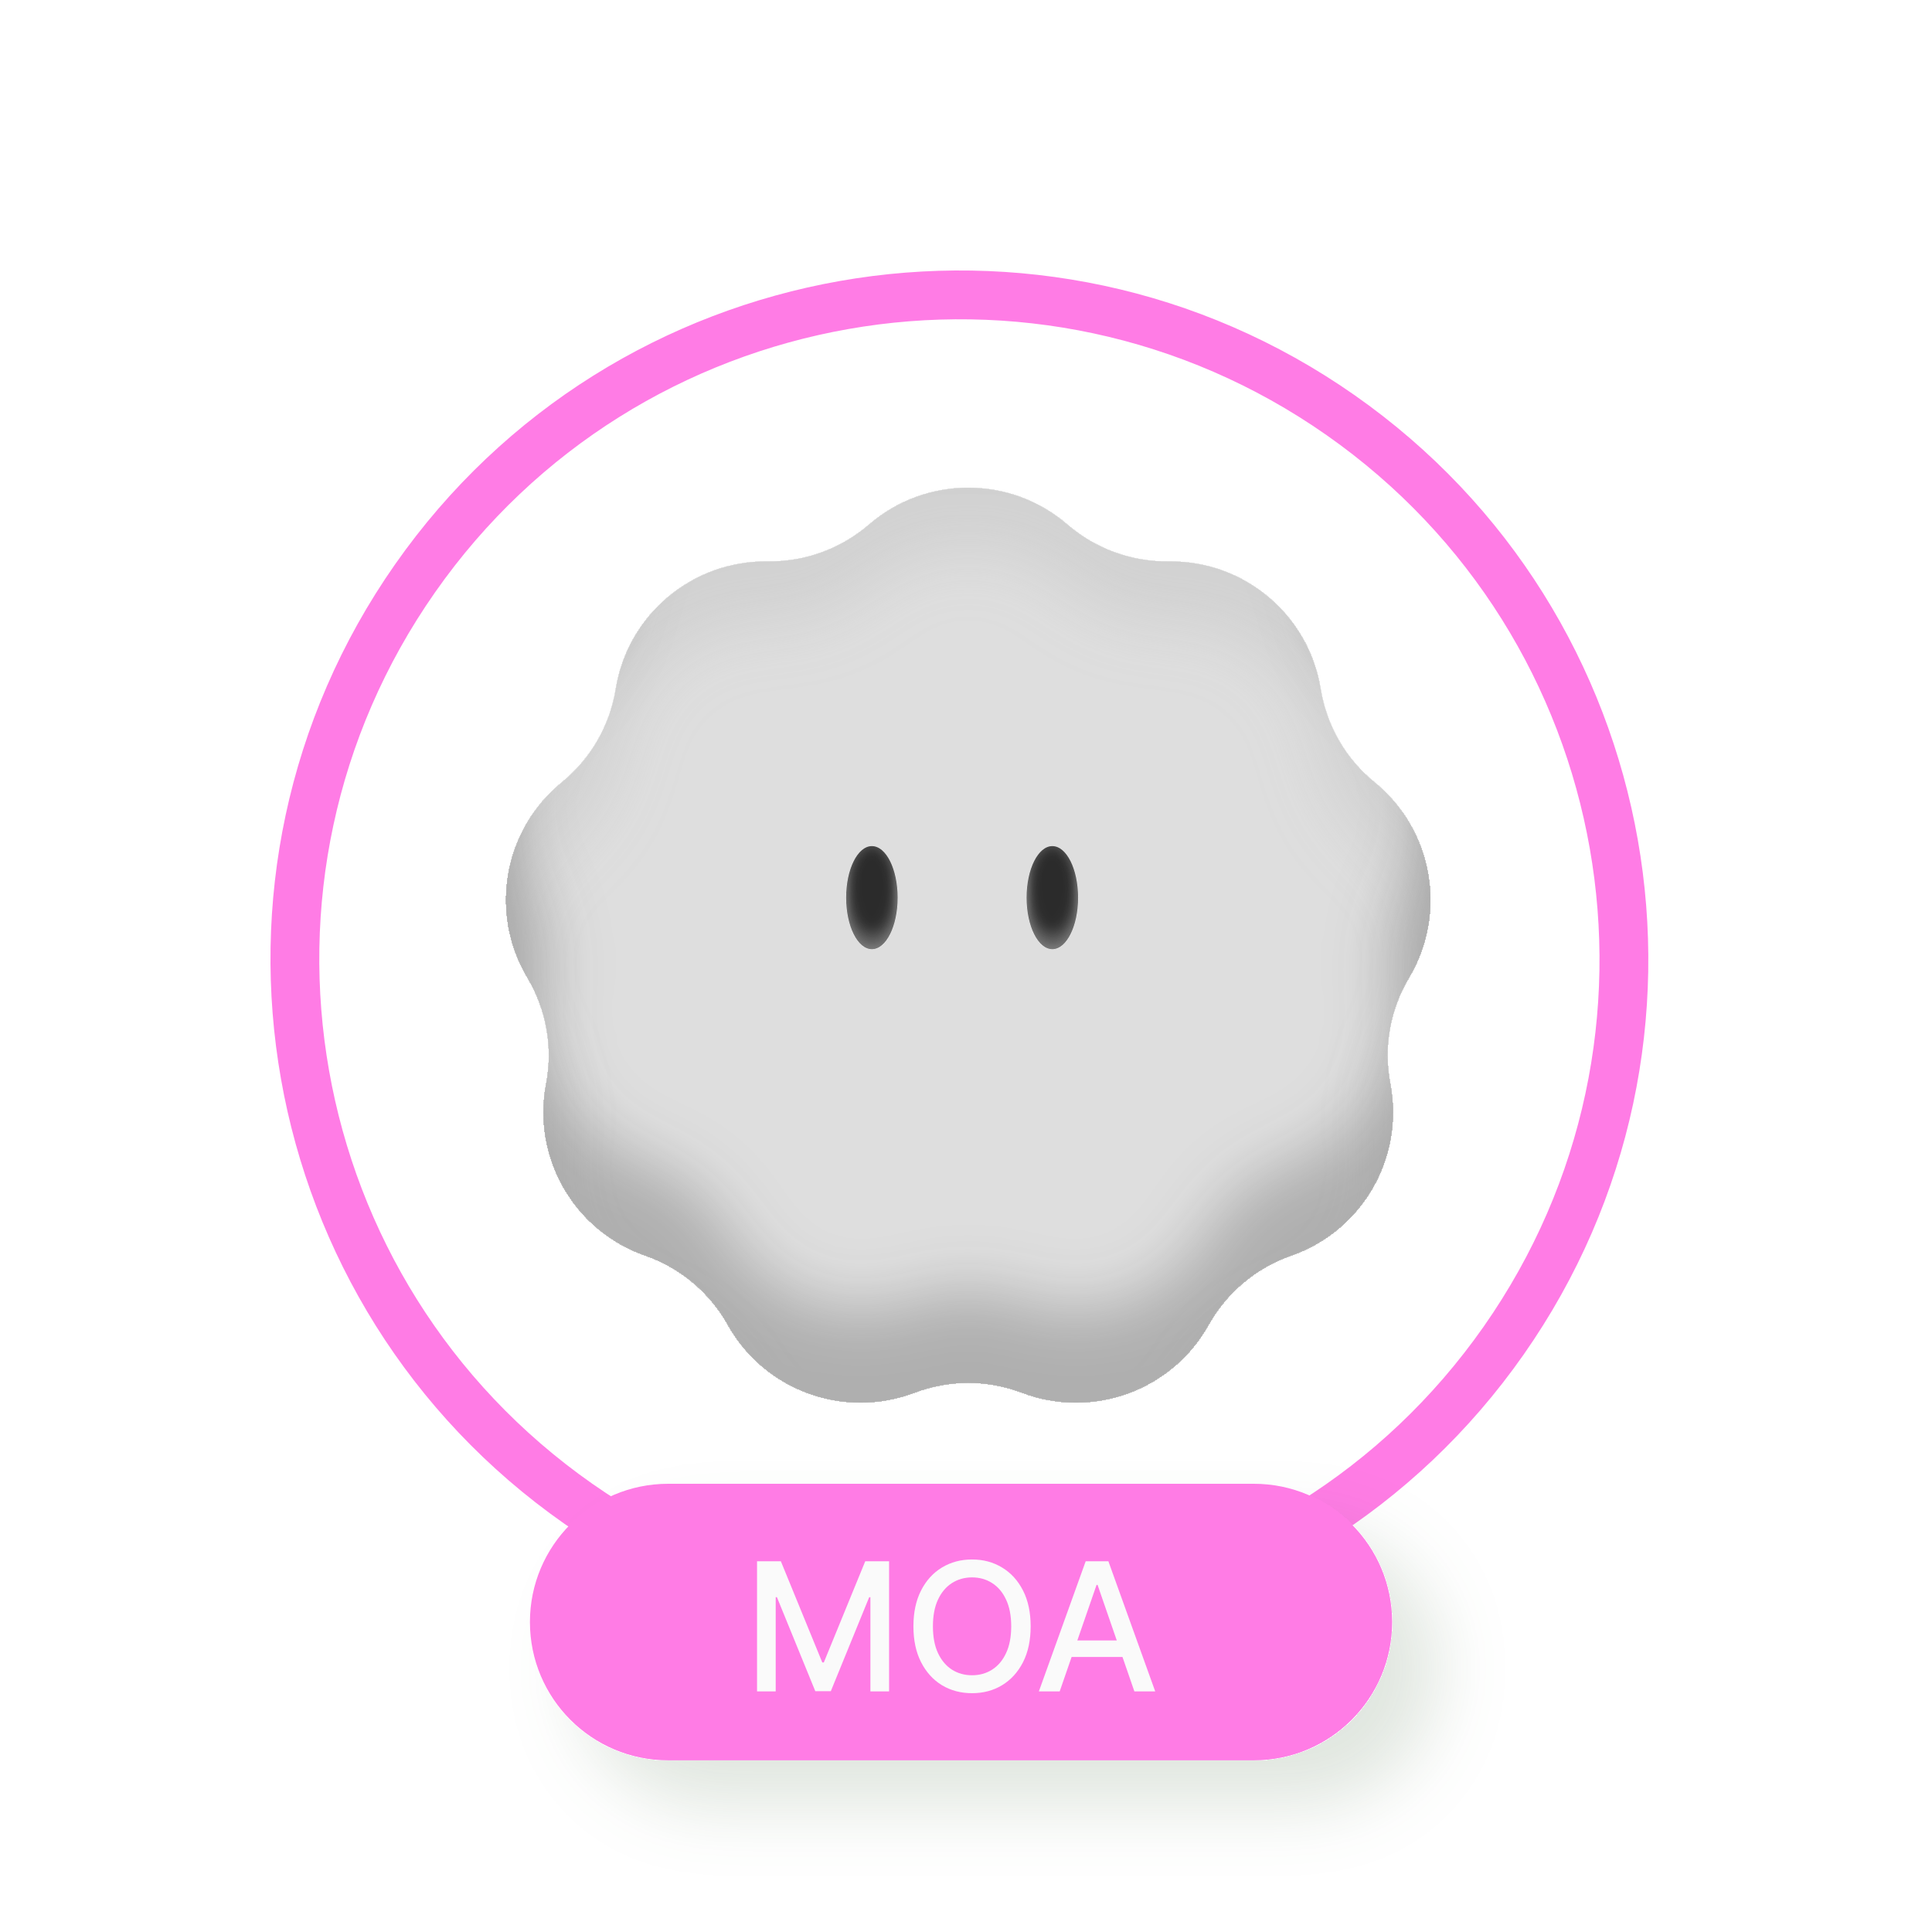
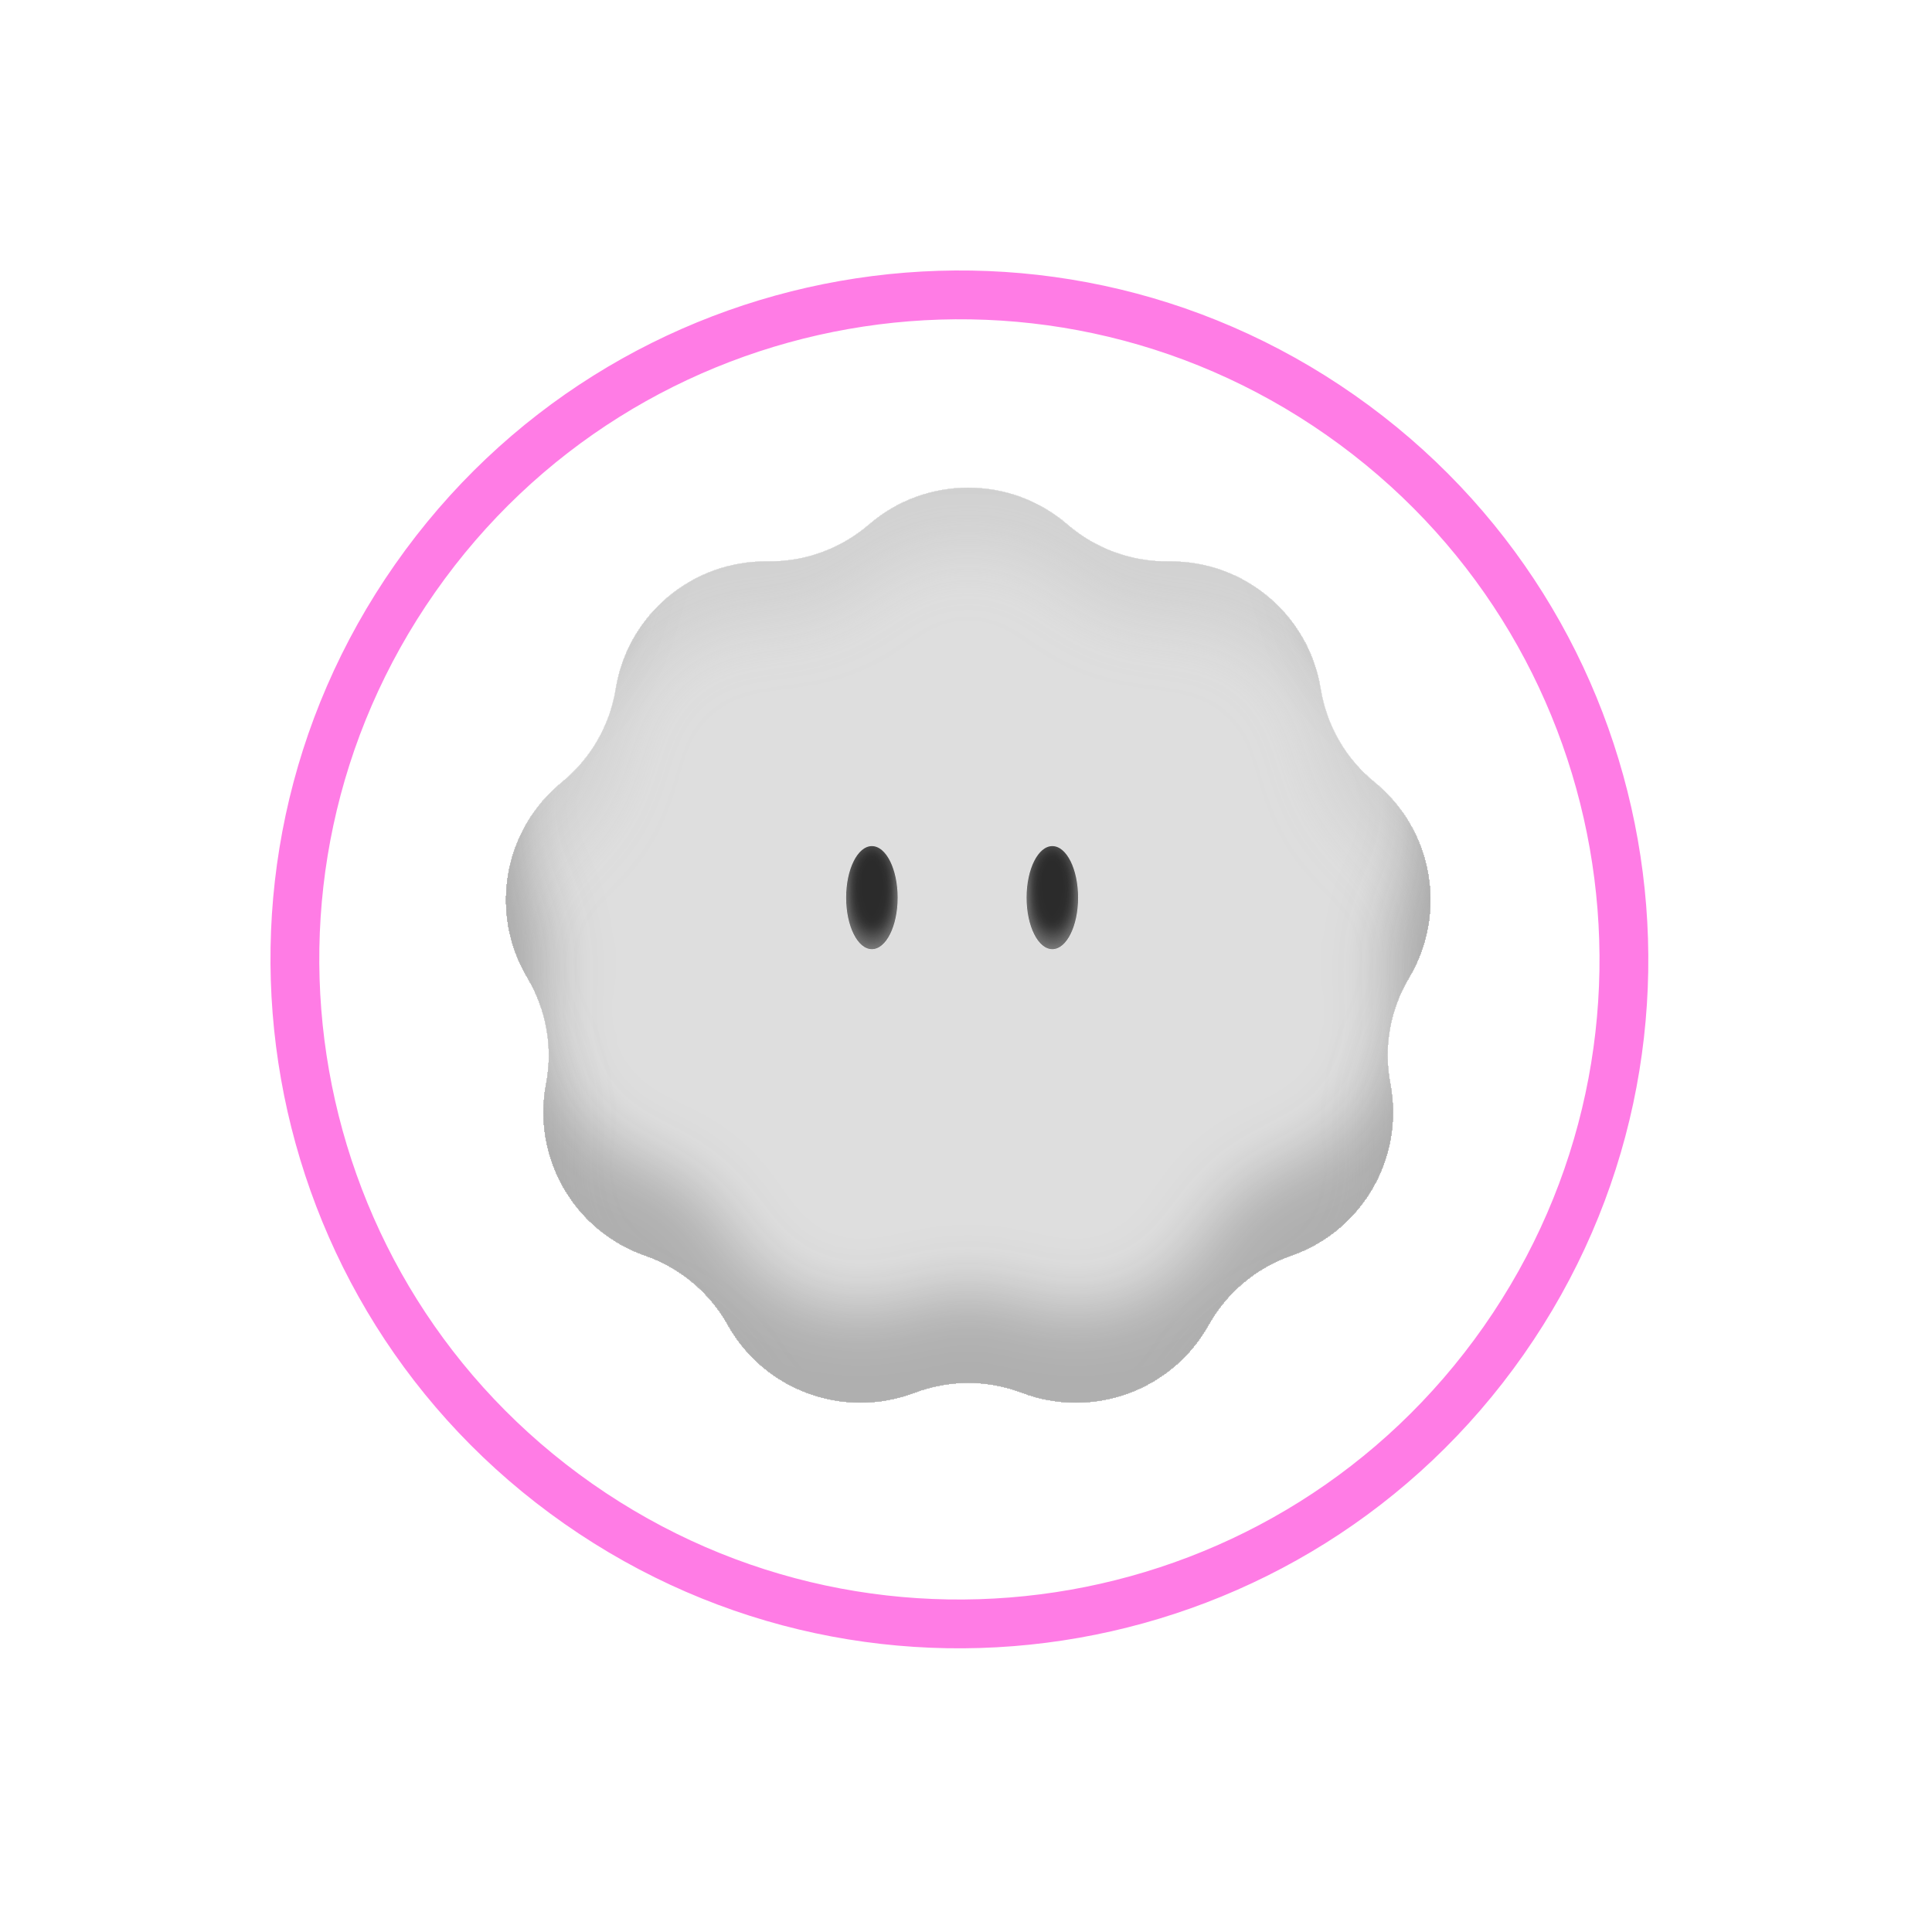
<svg xmlns="http://www.w3.org/2000/svg" width="125" height="125" viewBox="0 0 125 125" fill="none">
  <path fill-rule="evenodd" clip-rule="evenodd" d="M95.996 85.826C109.114 67.091 104.561 41.269 85.826 28.151C67.091 15.032 41.269 19.585 28.151 38.32C15.032 57.055 19.585 82.877 38.32 95.996C57.055 109.114 82.877 104.561 95.996 85.826ZM98.582 87.637C112.701 67.474 107.801 39.683 87.637 25.564C67.474 11.445 39.683 16.346 25.564 36.509C11.445 56.673 16.346 84.464 36.509 98.582C56.673 112.701 84.464 107.801 98.582 87.637Z" fill="#FF7CE5" />
-   <g filter="url(#filter0_d_287_31367)">
-     <path d="M34.286 104.947C34.286 100.006 38.292 96 43.233 96H81.125C86.066 96 90.071 100.006 90.071 104.947C90.071 109.888 86.066 113.893 81.125 113.893H43.233C38.292 113.893 34.286 109.888 34.286 104.947Z" fill="#FF7CE5" />
-   </g>
-   <path d="M68.562 109.433H67.214L70.244 101.013H71.712L74.742 109.433H73.394L71.013 102.543H70.947L68.562 109.433ZM68.789 106.136H73.163V107.205H68.789V106.136Z" fill="#FAFAFA" />
-   <path d="M66.683 105.223C66.683 106.122 66.519 106.895 66.19 107.542C65.861 108.186 65.41 108.682 64.837 109.031C64.267 109.376 63.619 109.549 62.893 109.549C62.163 109.549 61.513 109.376 60.94 109.031C60.37 108.682 59.92 108.185 59.591 107.538C59.262 106.891 59.098 106.12 59.098 105.223C59.098 104.324 59.262 103.553 59.591 102.908C59.92 102.262 60.37 101.765 60.94 101.42C61.513 101.072 62.163 100.898 62.893 100.898C63.619 100.898 64.267 101.072 64.837 101.42C65.41 101.765 65.861 102.262 66.19 102.908C66.519 103.553 66.683 104.324 66.683 105.223ZM65.425 105.223C65.425 104.538 65.314 103.961 65.092 103.492C64.873 103.021 64.572 102.665 64.188 102.423C63.807 102.179 63.375 102.057 62.893 102.057C62.407 102.057 61.974 102.179 61.593 102.423C61.212 102.665 60.911 103.021 60.689 103.492C60.469 103.961 60.36 104.538 60.36 105.223C60.36 105.909 60.469 106.487 60.689 106.958C60.911 107.427 61.212 107.783 61.593 108.027C61.974 108.269 62.407 108.389 62.893 108.389C63.375 108.389 63.807 108.269 64.188 108.027C64.572 107.783 64.873 107.427 65.092 106.958C65.314 106.487 65.425 105.909 65.425 105.223Z" fill="#FAFAFA" />
-   <path d="M48.98 101.013H50.521L53.202 107.559H53.301L55.981 101.013H57.523V109.434H56.315V103.34H56.236L53.753 109.421H52.75L50.266 103.336H50.188V109.434H48.98V101.013Z" fill="#FAFAFA" />
-   <g filter="url(#filter1_ii_287_31367)">
+   <g filter="url(#filter0_ii_287_31367)">
    <path d="M56.225 33.942C59.913 30.762 65.373 30.762 69.061 33.942C70.88 35.51 73.21 36.358 75.611 36.326C80.48 36.26 84.663 39.77 85.444 44.577C85.83 46.947 87.069 49.094 88.929 50.613C92.701 53.693 93.649 59.07 91.159 63.254C89.93 65.318 89.499 67.76 89.948 70.119C90.858 74.902 88.128 79.631 83.53 81.235C81.263 82.026 79.363 83.62 78.191 85.716C75.812 89.965 70.681 91.832 66.128 90.106C63.883 89.254 61.404 89.254 59.158 90.106C54.605 91.832 49.474 89.965 47.096 85.716C45.923 83.62 44.024 82.026 41.756 81.235C37.159 79.631 34.428 74.902 35.338 70.119C35.787 67.76 35.356 65.318 34.128 63.254C31.637 59.07 32.585 53.693 36.357 50.613C38.217 49.094 39.457 46.947 39.842 44.577C40.623 39.77 44.806 36.26 49.675 36.326C52.076 36.358 54.406 35.51 56.225 33.942Z" fill="#DEDEDE" />
  </g>
-   <g filter="url(#filter2_ii_287_31367)">
+   <g filter="url(#filter1_ii_287_31367)">
    <ellipse cx="56.411" cy="58.078" rx="1.668" ry="3.336" fill="#2B2B2B" />
  </g>
-   <g filter="url(#filter3_ii_287_31367)">
+   <g filter="url(#filter2_ii_287_31367)">
    <ellipse cx="68.086" cy="58.078" rx="1.668" ry="3.336" fill="#2B2B2B" />
  </g>
  <defs>
-     <filter id="filter0_d_287_31367" x="32.786" y="94.5" width="64.785" height="26.893" filterUnits="userSpaceOnUse" color-interpolation-filters="sRGB">
-       <feFlood flood-opacity="0" result="BackgroundImageFix" />
-       <feColorMatrix in="SourceAlpha" type="matrix" values="0 0 0 0 0 0 0 0 0 0 0 0 0 0 0 0 0 0 127 0" result="hardAlpha" />
-       <feOffset dx="3" dy="3" />
-       <feGaussianBlur stdDeviation="2.25" />
-       <feComposite in2="hardAlpha" operator="out" />
-       <feColorMatrix type="matrix" values="0 0 0 0 0.204 0 0 0 0 0.361 0 0 0 0 0.18 0 0 0 0.15 0" />
-       <feBlend mode="normal" in2="BackgroundImageFix" result="effect1_dropShadow_287_31367" />
-       <feBlend mode="normal" in="SourceGraphic" in2="effect1_dropShadow_287_31367" result="shape" />
-     </filter>
-     <filter id="filter1_ii_287_31367" x="32.744" y="27.557" width="59.798" height="67.189" filterUnits="userSpaceOnUse" color-interpolation-filters="sRGB">
+     <filter id="filter0_ii_287_31367" x="32.744" y="27.557" width="59.798" height="67.189" filterUnits="userSpaceOnUse" color-interpolation-filters="sRGB">
      <feFlood flood-opacity="0" result="BackgroundImageFix" />
      <feBlend mode="normal" in="SourceGraphic" in2="BackgroundImageFix" result="shape" />
      <feColorMatrix in="SourceAlpha" type="matrix" values="0 0 0 0 0 0 0 0 0 0 0 0 0 0 0 0 0 0 127 0" result="hardAlpha" />
      <feOffset dy="4" />
      <feGaussianBlur stdDeviation="2" />
      <feComposite in2="hardAlpha" operator="arithmetic" k2="-1" k3="1" />
      <feColorMatrix type="matrix" values="0 0 0 0 0.675 0 0 0 0 0.675 0 0 0 0 0.675 0 0 0 0.25 0" />
      <feBlend mode="normal" in2="shape" result="effect1_innerShadow_287_31367" />
      <feColorMatrix in="SourceAlpha" type="matrix" values="0 0 0 0 0 0 0 0 0 0 0 0 0 0 0 0 0 0 127 0" result="hardAlpha" />
      <feOffset dy="-6" />
      <feGaussianBlur stdDeviation="2" />
      <feComposite in2="hardAlpha" operator="arithmetic" k2="-1" k3="1" />
      <feColorMatrix type="matrix" values="0 0 0 0 0.141 0 0 0 0 0.141 0 0 0 0 0.141 0 0 0 0.25 0" />
      <feBlend mode="normal" in2="effect1_innerShadow_287_31367" result="effect2_innerShadow_287_31367" />
    </filter>
-     <filter id="filter2_ii_287_31367" x="54.743" y="53.843" width="3.336" height="7.571" filterUnits="userSpaceOnUse" color-interpolation-filters="sRGB">
+     <filter id="filter1_ii_287_31367" x="54.743" y="53.843" width="3.336" height="7.571" filterUnits="userSpaceOnUse" color-interpolation-filters="sRGB">
      <feFlood flood-opacity="0" result="BackgroundImageFix" />
      <feBlend mode="normal" in="SourceGraphic" in2="BackgroundImageFix" result="shape" />
      <feColorMatrix in="SourceAlpha" type="matrix" values="0 0 0 0 0 0 0 0 0 0 0 0 0 0 0 0 0 0 127 0" result="hardAlpha" />
      <feOffset dy="-1" />
      <feGaussianBlur stdDeviation="0.45" />
      <feComposite in2="hardAlpha" operator="arithmetic" k2="-1" k3="1" />
      <feColorMatrix type="matrix" values="0 0 0 0 1 0 0 0 0 1 0 0 0 0 1 0 0 0 0.25 0" />
      <feBlend mode="normal" in2="shape" result="effect1_innerShadow_287_31367" />
      <feColorMatrix in="SourceAlpha" type="matrix" values="0 0 0 0 0 0 0 0 0 0 0 0 0 0 0 0 0 0 127 0" result="hardAlpha" />
      <feOffset />
      <feGaussianBlur stdDeviation="0.4" />
      <feComposite in2="hardAlpha" operator="arithmetic" k2="-1" k3="1" />
      <feColorMatrix type="matrix" values="0 0 0 0 0.958 0 0 0 0 0.958 0 0 0 0 0.958 0 0 0 0.25 0" />
      <feBlend mode="normal" in2="effect1_innerShadow_287_31367" result="effect2_innerShadow_287_31367" />
    </filter>
-     <filter id="filter3_ii_287_31367" x="66.418" y="53.843" width="3.336" height="7.571" filterUnits="userSpaceOnUse" color-interpolation-filters="sRGB">
+     <filter id="filter2_ii_287_31367" x="66.418" y="53.843" width="3.336" height="7.571" filterUnits="userSpaceOnUse" color-interpolation-filters="sRGB">
      <feFlood flood-opacity="0" result="BackgroundImageFix" />
      <feBlend mode="normal" in="SourceGraphic" in2="BackgroundImageFix" result="shape" />
      <feColorMatrix in="SourceAlpha" type="matrix" values="0 0 0 0 0 0 0 0 0 0 0 0 0 0 0 0 0 0 127 0" result="hardAlpha" />
      <feOffset dy="-1" />
      <feGaussianBlur stdDeviation="0.45" />
      <feComposite in2="hardAlpha" operator="arithmetic" k2="-1" k3="1" />
      <feColorMatrix type="matrix" values="0 0 0 0 1 0 0 0 0 1 0 0 0 0 1 0 0 0 0.25 0" />
      <feBlend mode="normal" in2="shape" result="effect1_innerShadow_287_31367" />
      <feColorMatrix in="SourceAlpha" type="matrix" values="0 0 0 0 0 0 0 0 0 0 0 0 0 0 0 0 0 0 127 0" result="hardAlpha" />
      <feOffset />
      <feGaussianBlur stdDeviation="0.4" />
      <feComposite in2="hardAlpha" operator="arithmetic" k2="-1" k3="1" />
      <feColorMatrix type="matrix" values="0 0 0 0 0.958 0 0 0 0 0.958 0 0 0 0 0.958 0 0 0 0.25 0" />
      <feBlend mode="normal" in2="effect1_innerShadow_287_31367" result="effect2_innerShadow_287_31367" />
    </filter>
  </defs>
</svg>
